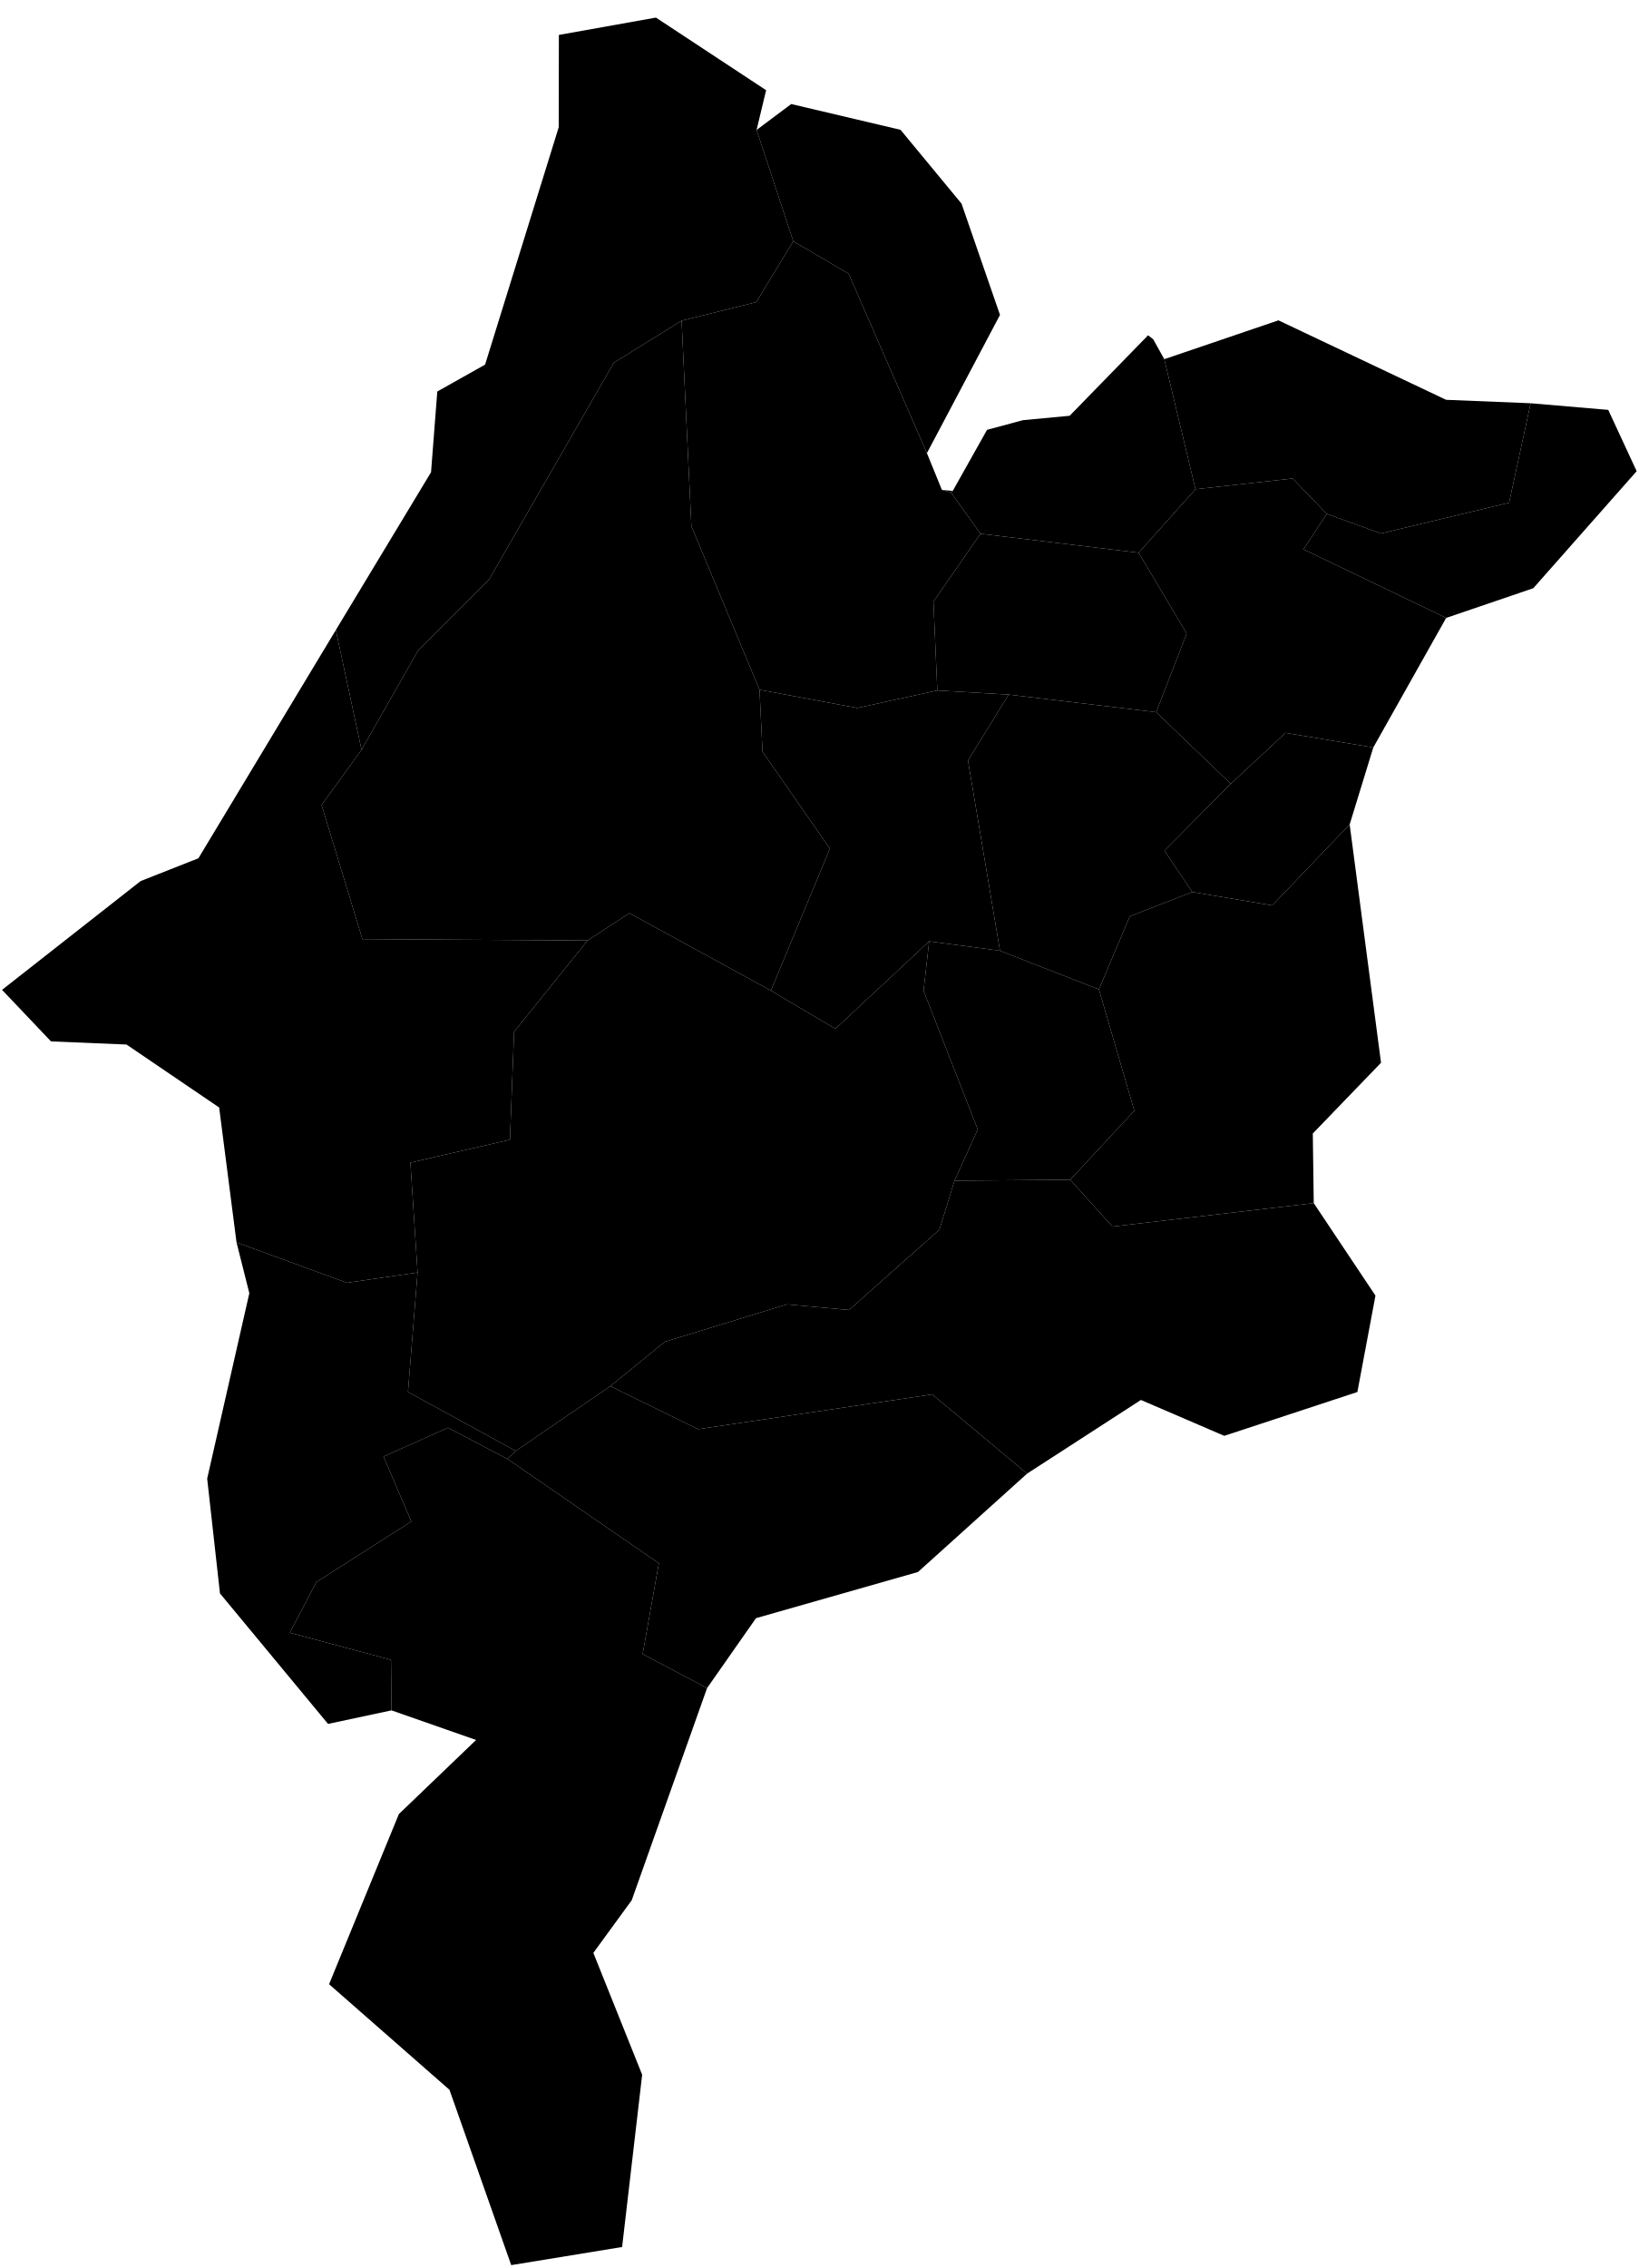
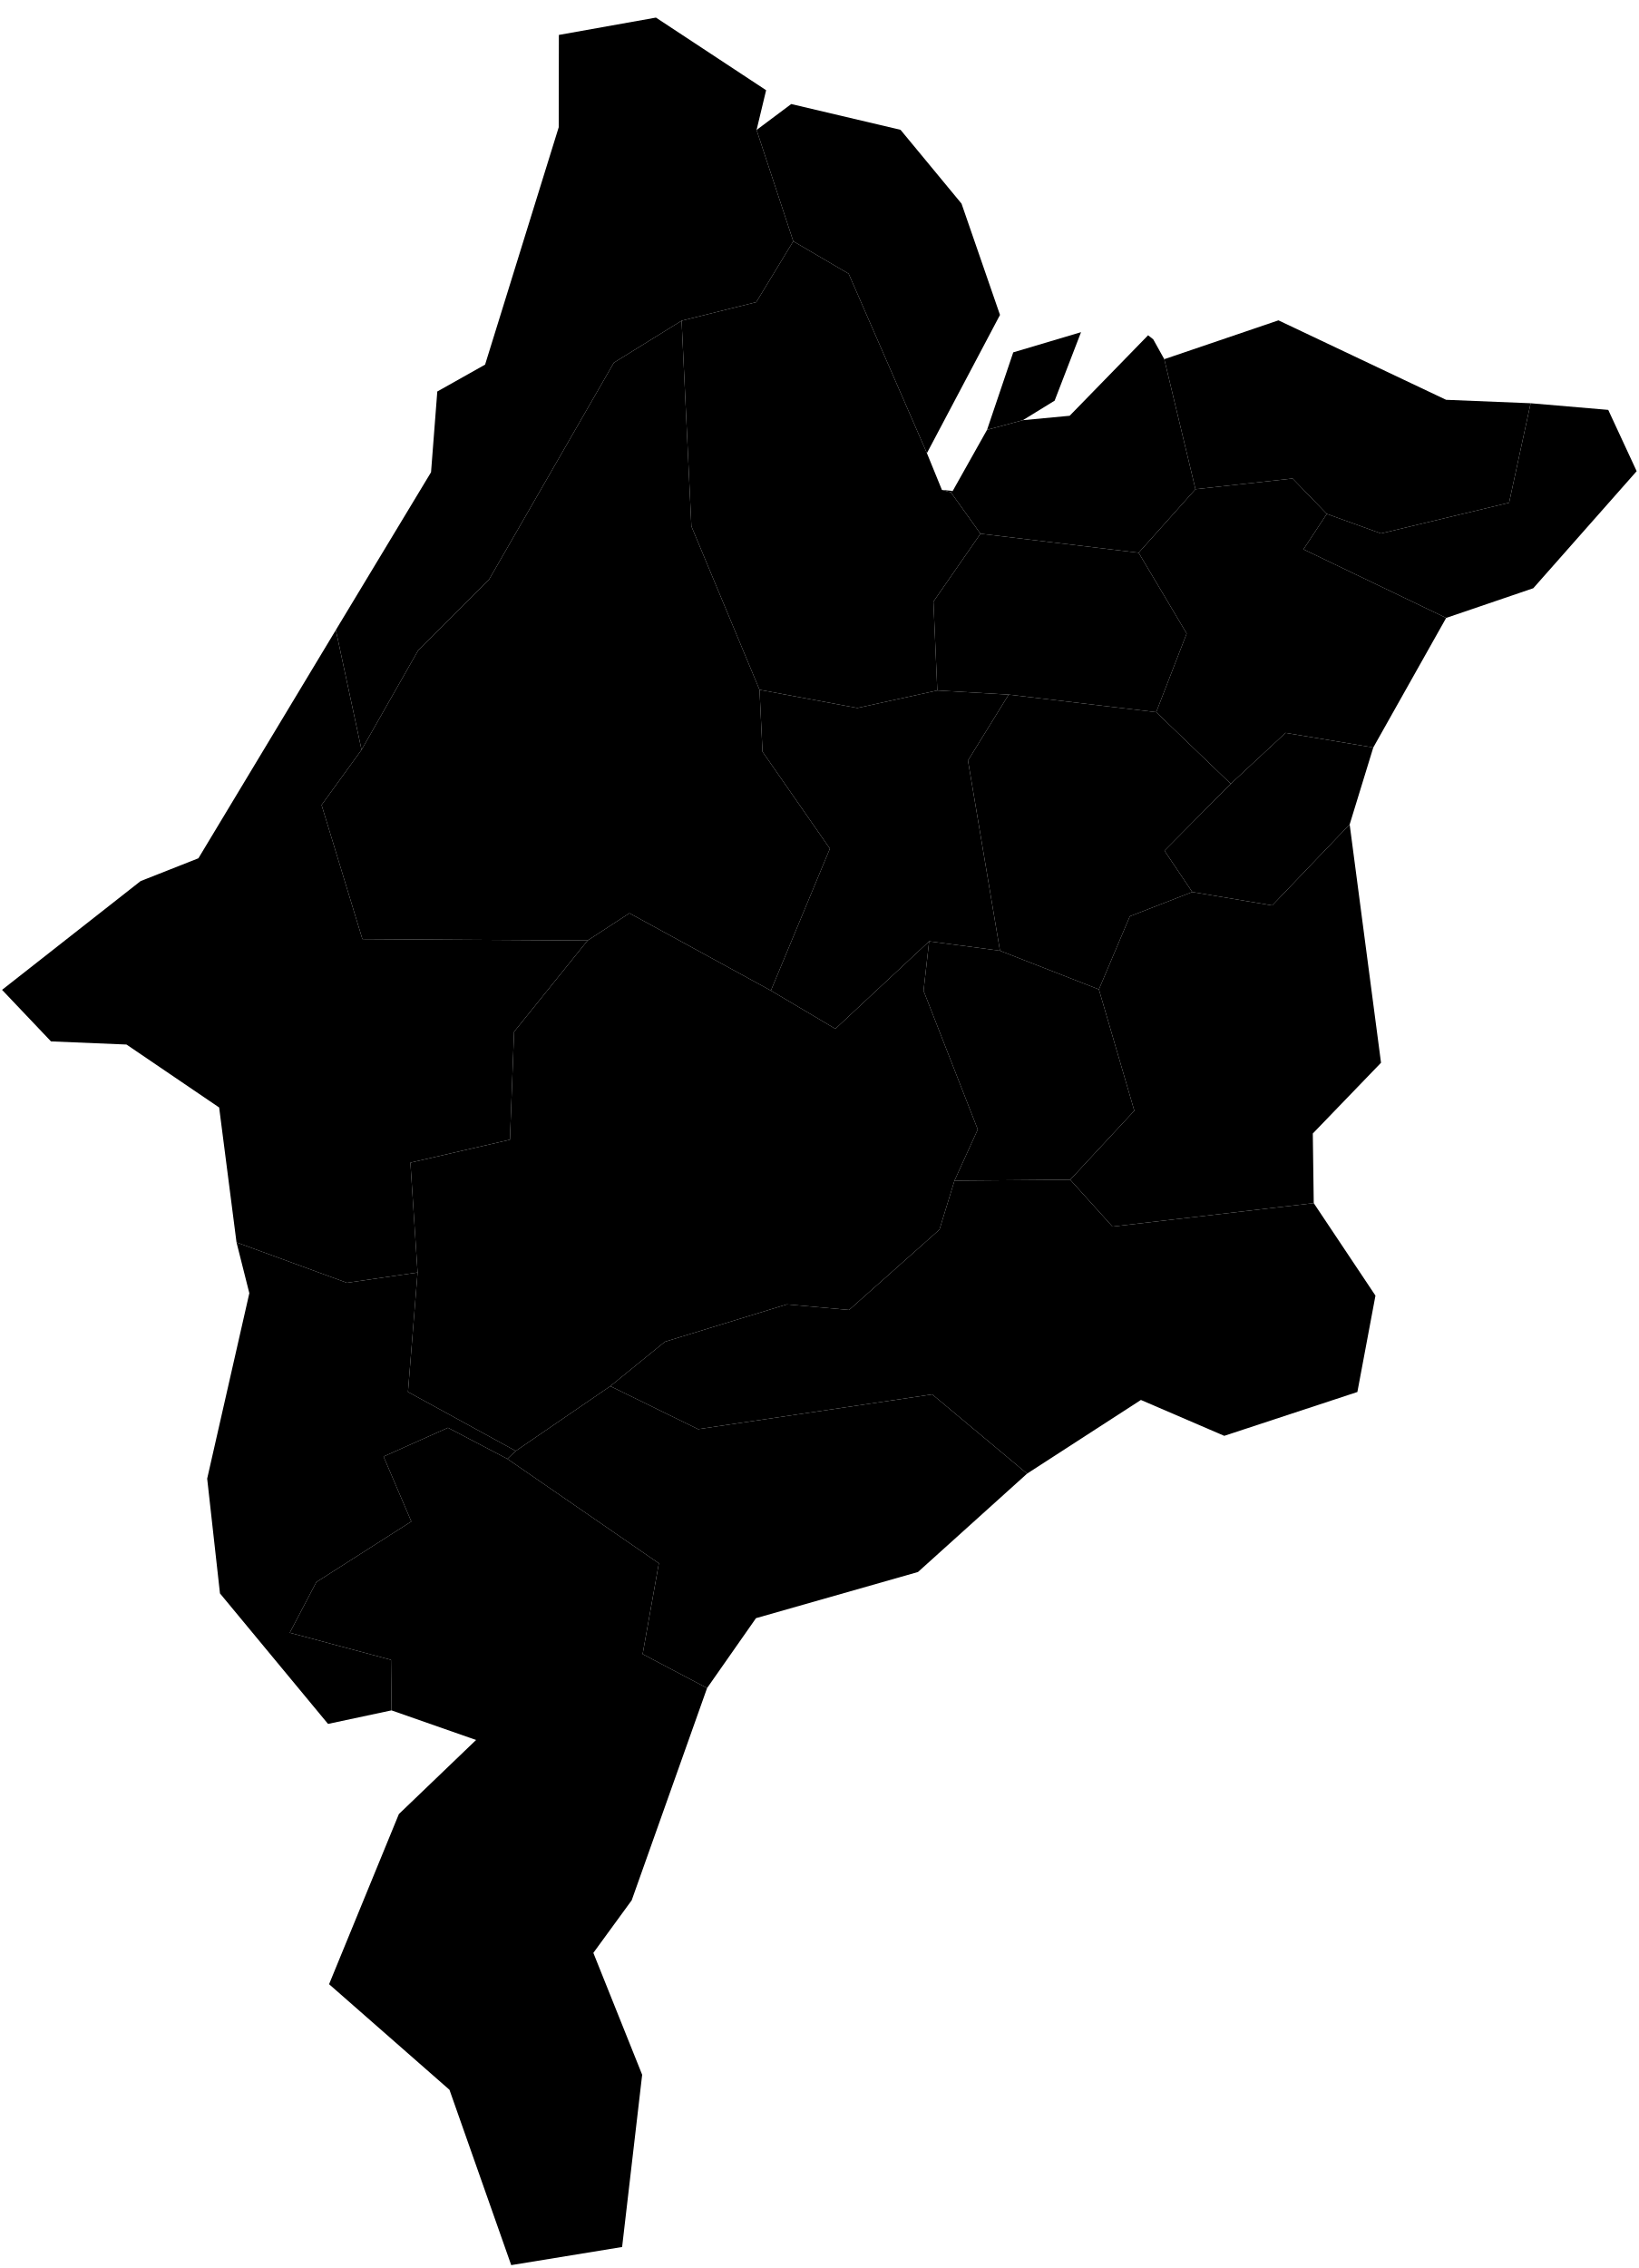
<svg xmlns="http://www.w3.org/2000/svg" version="1.2" baseProfile="tiny" width="800" height="1107" viewBox="0 0 800 1107" stroke-linecap="round" stroke-linejoin="round">
  <g id="21MIE250GC_SIR">
    <path d="M 670.419 364.853 658.89 402.406 621.078 441.928 582.041 435.387 568.484 415.222 600.847 382.569 627.589 357.709 670.419 364.853 Z" />
    <path d="M 453.599 459.447 488.183 464.05 536.47 482.919 553.762 542.142 522.47 575.813 465.972 576.274 477.335 551.287 450.864 483.575 453.599 459.447 Z" />
    <path d="M 492.428 339.035 564.44 347.605 600.847 382.569 568.484 415.222 582.041 435.387 551.578 447.241 536.47 482.919 488.183 464.05 472.55 371.211 492.428 339.035 Z" />
    <path d="M 370.793 336.681 418.537 345.564 457.584 337.012 492.428 339.035 472.55 371.211 488.183 464.05 453.599 459.447 407.817 502.155 376.339 483.498 405.139 414.215 372.253 366.92 370.793 336.681 Z" />
    <path d="M 115.463 606.401 169.375 626.122 203.86 621.095 199.159 679.385 251.789 708.202 247.704 712.073 218.7 696.873 187.242 710.935 200.802 742.634 154.419 772.22 141.464 796.925 190.882 810.163 191.127 834.822 160.143 841.434 107.388 777.734 101.14 721.717 121.721 631.199 115.463 606.401 Z" />
    <path d="M 465.972 576.274 522.47 575.813 543.084 598.688 641.352 587.238 671.482 632.38 662.654 679.428 597.665 700.824 556.978 683.313 501.413 719.27 455.11 680.6 340.802 697.572 297.947 676.57 324.603 654.895 384.136 636.66 414.513 639.381 458.633 600.168 465.972 576.274 Z" />
    <path d="M 465.11 239.63 464.182 240.272 459.83 239.126 465.11 239.63 Z M 387.265 117.751 369.35 63.436 386.265 50.782 439.623 63.357 469.406 99.388 488.185 153.71 452.51 221.177 414.299 133.594 387.265 117.751 Z" />
    <path d="M 332.756 156.538 337.532 256.863 370.793 336.681 372.253 366.92 405.139 414.215 376.339 483.498 307.287 445.729 286.865 459.045 176.918 458.366 156.989 392.905 176.5 365.988 204.19 317.364 238.769 282.829 299.686 177.021 332.756 156.538 Z" />
    <path d="M 478.661 260.505 555.864 269.789 579.319 309.215 564.44 347.605 492.428 339.035 457.584 337.012 455.689 293.638 478.661 260.505 Z" />
    <path d="M 247.704 712.073 251.789 708.202 297.947 676.57 340.802 697.572 455.11 680.6 501.413 719.27 448.142 767.288 369.07 789.818 345.185 823.946 313.729 807.354 321.648 763.043 247.704 712.073 Z" />
    <path d="M 560.486 163.644 562.999 165.631 568.385 175.314 583.612 238.784 555.864 269.789 478.661 260.505 464.182 240.272 465.11 239.63 481.86 209.804 499.363 205.091 522.194 202.936 560.486 163.644 Z" />
    <path d="M 536.47 482.919 551.578 447.241 582.041 435.387 621.078 441.928 658.89 402.406 674.197 518.725 640.894 553.256 641.352 587.238 543.084 598.688 522.47 575.813 553.762 542.142 536.47 482.919 Z" />
    <path d="M 583.612 238.784 568.385 175.314 624.119 156.359 705.976 195.147 747.238 196.823 736.717 245.38 674.181 260.38 647.725 250.832 631.026 233.556 583.612 238.784 Z" />
    <path d="M 747.238 196.823 785.122 200.064 799 229.983 748.534 287.109 706.002 301.604 636.334 268.123 647.725 250.832 674.181 260.38 736.717 245.38 747.238 196.823 Z" />
    <path d="M 286.865 459.045 307.287 445.729 376.339 483.498 407.817 502.155 453.599 459.447 450.864 483.575 477.335 551.287 465.972 576.274 458.633 600.168 414.513 639.381 384.136 636.66 324.603 654.895 297.947 676.57 251.789 708.202 199.159 679.385 203.86 621.095 200.348 567.477 248.942 556.294 250.974 503.601 286.865 459.045 Z" />
    <path d="M 163.946 307.509 176.5 365.988 156.989 392.905 176.918 458.366 286.865 459.045 250.974 503.601 248.942 556.294 200.348 567.477 203.86 621.095 169.375 626.122 115.463 606.401 106.984 540.557 61.757 509.834 24.892 508.3 1 483.144 68.644 430.053 96.861 418.92 163.946 307.509 Z" />
    <path d="M 369.35 63.436 387.265 117.751 369.184 147.482 332.756 156.538 299.686 177.021 238.769 282.829 204.19 317.364 176.5 365.988 163.946 307.509 210.429 230.498 213.482 191.086 236.815 177.969 272.762 62.112 272.833 17.049 320.22 8.585 374.008 44.031 369.35 63.436 Z" />
    <path d="M 247.704 712.073 321.648 763.043 313.729 807.354 345.185 823.946 308.39 927.516 289.665 953.185 313.498 1012.677 303.707 1096.754 249.572 1105.597 219.428 1020.017 160.653 968.481 194.724 885.438 232.416 849.276 191.127 834.822 190.882 810.163 141.464 796.925 154.419 772.22 200.802 742.634 187.242 710.935 218.7 696.873 247.704 712.073 Z" />
    <path d="M 332.756 156.538 369.184 147.482 387.265 117.751 414.299 133.594 452.51 221.177 459.83 239.126 464.182 240.272 478.661 260.505 455.689 293.638 457.584 337.012 418.537 345.564 370.793 336.681 337.532 256.863 332.756 156.538 Z" />
    <path d="M 583.612 238.784 631.026 233.556 647.725 250.832 636.334 268.123 706.002 301.604 670.419 364.853 627.589 357.709 600.847 382.569 564.44 347.605 579.319 309.215 555.864 269.789 583.612 238.784 Z" />
-     <g />
+     <path d="M 499.363 205.091 481.86 209.804 494.656 171.986 527.751 162.132 514.861 195.561 499.363 205.091 Z" />
  </g>
</svg>
